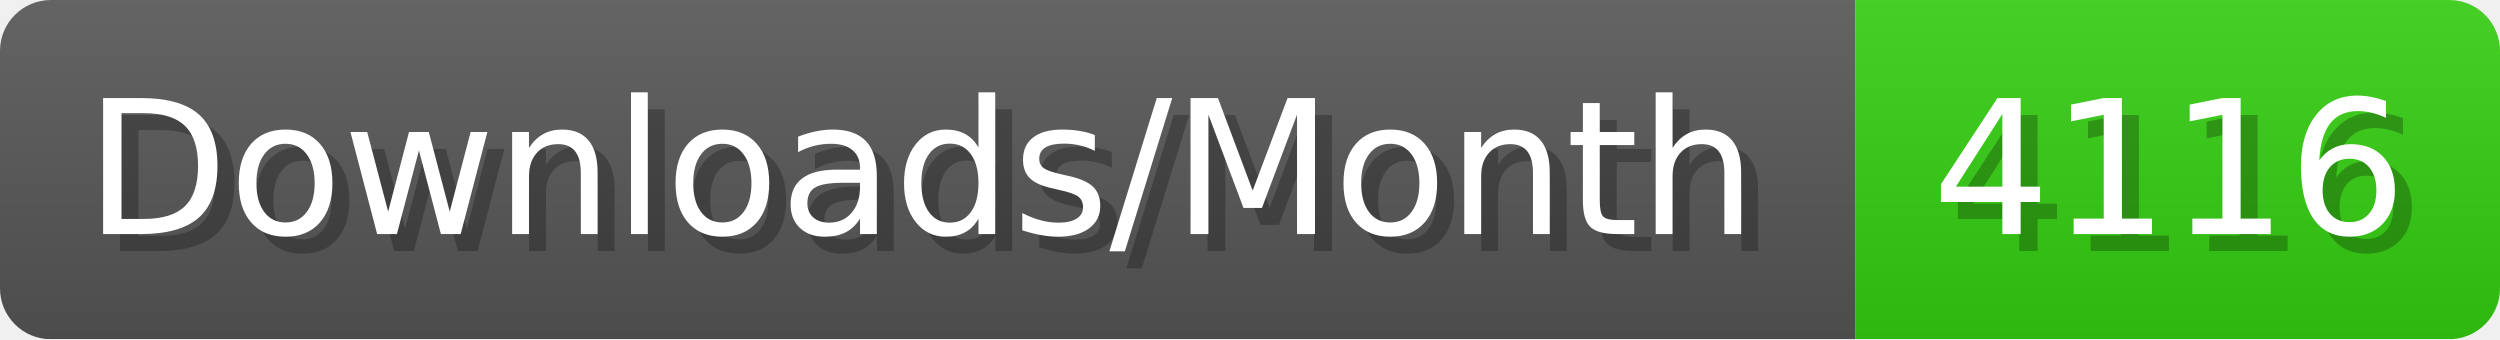
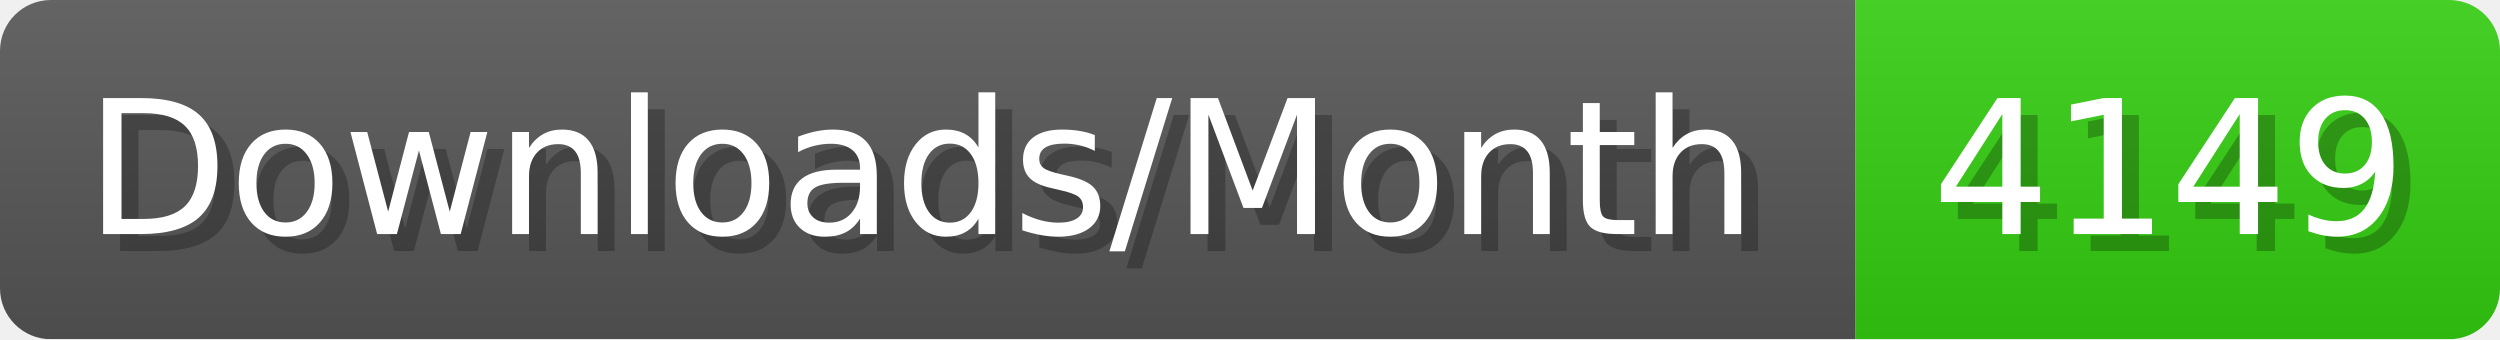
- <svg xmlns="http://www.w3.org/2000/svg" width="147.4" height="20" viewBox="0 0 1474 200" role="img" aria-label="Downloads/Month: 4116">
+ <svg xmlns="http://www.w3.org/2000/svg" width="147.4" height="20" viewBox="0 0 1474 200" role="img" aria-label="Downloads/Month: 4149">
  <linearGradient id="YlXUI" x2="0" y2="100%">
    <stop offset="0" stop-opacity=".1" stop-color="#EEE" />
    <stop offset="1" stop-opacity=".1" />
  </linearGradient>
  <mask id="JHhop">
    <rect width="1474" height="200" rx="30" fill="#FFF" />
  </mask>
  <g mask="url(#JHhop)">
    <rect width="1094" height="200" fill="#555" />
    <rect width="380" height="200" fill="#3C1" x="1094" />
    <rect width="1474" height="200" fill="url(#YlXUI)" />
  </g>
  <g aria-hidden="true" fill="#fff" text-anchor="start" font-family="Verdana,DejaVu Sans,sans-serif" font-size="110">
    <text x="60" y="148" textLength="994" fill="#000" opacity="0.25">Downloads/Month</text>
    <text x="50" y="138" textLength="994">Downloads/Month</text>
-     <text x="1149" y="148" textLength="280" fill="#000" opacity="0.25">4116</text>
-     <text x="1139" y="138" textLength="280">4116</text>
+     <text x="1149" y="148" textLength="280" fill="#000" opacity="0.25">4149</text>
+     <text x="1139" y="138" textLength="280">4149</text>
  </g>
</svg>
